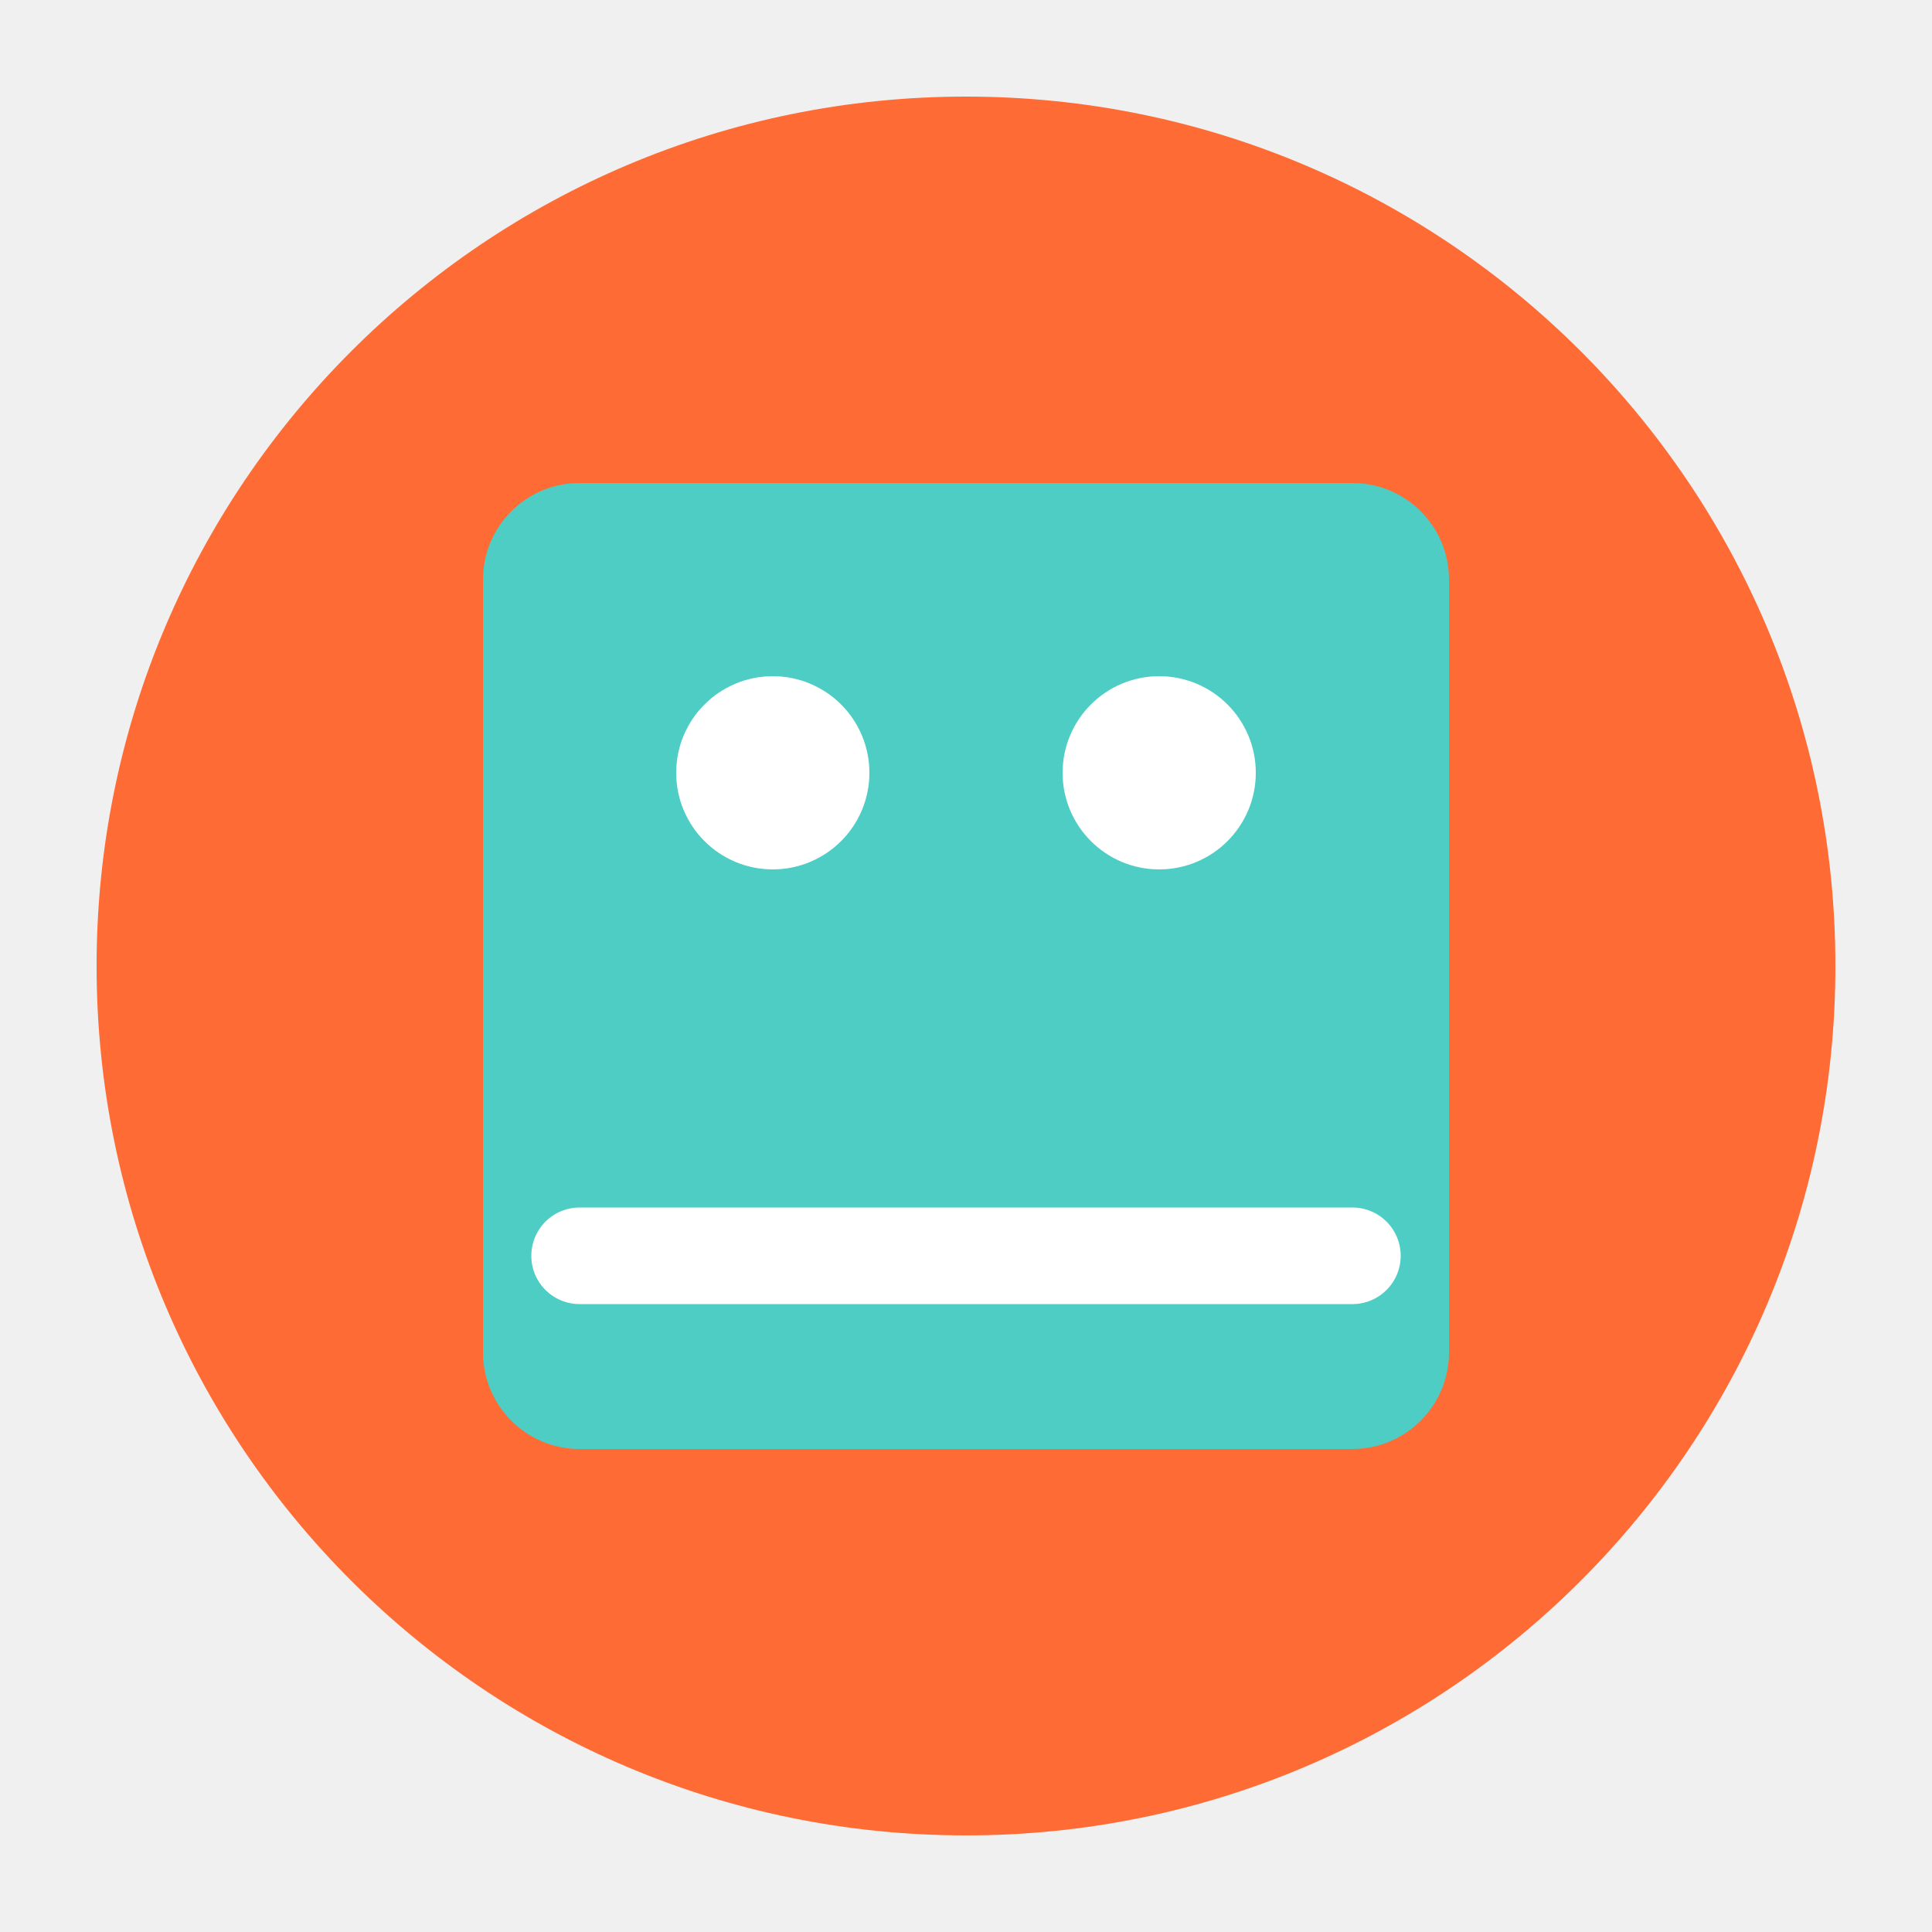
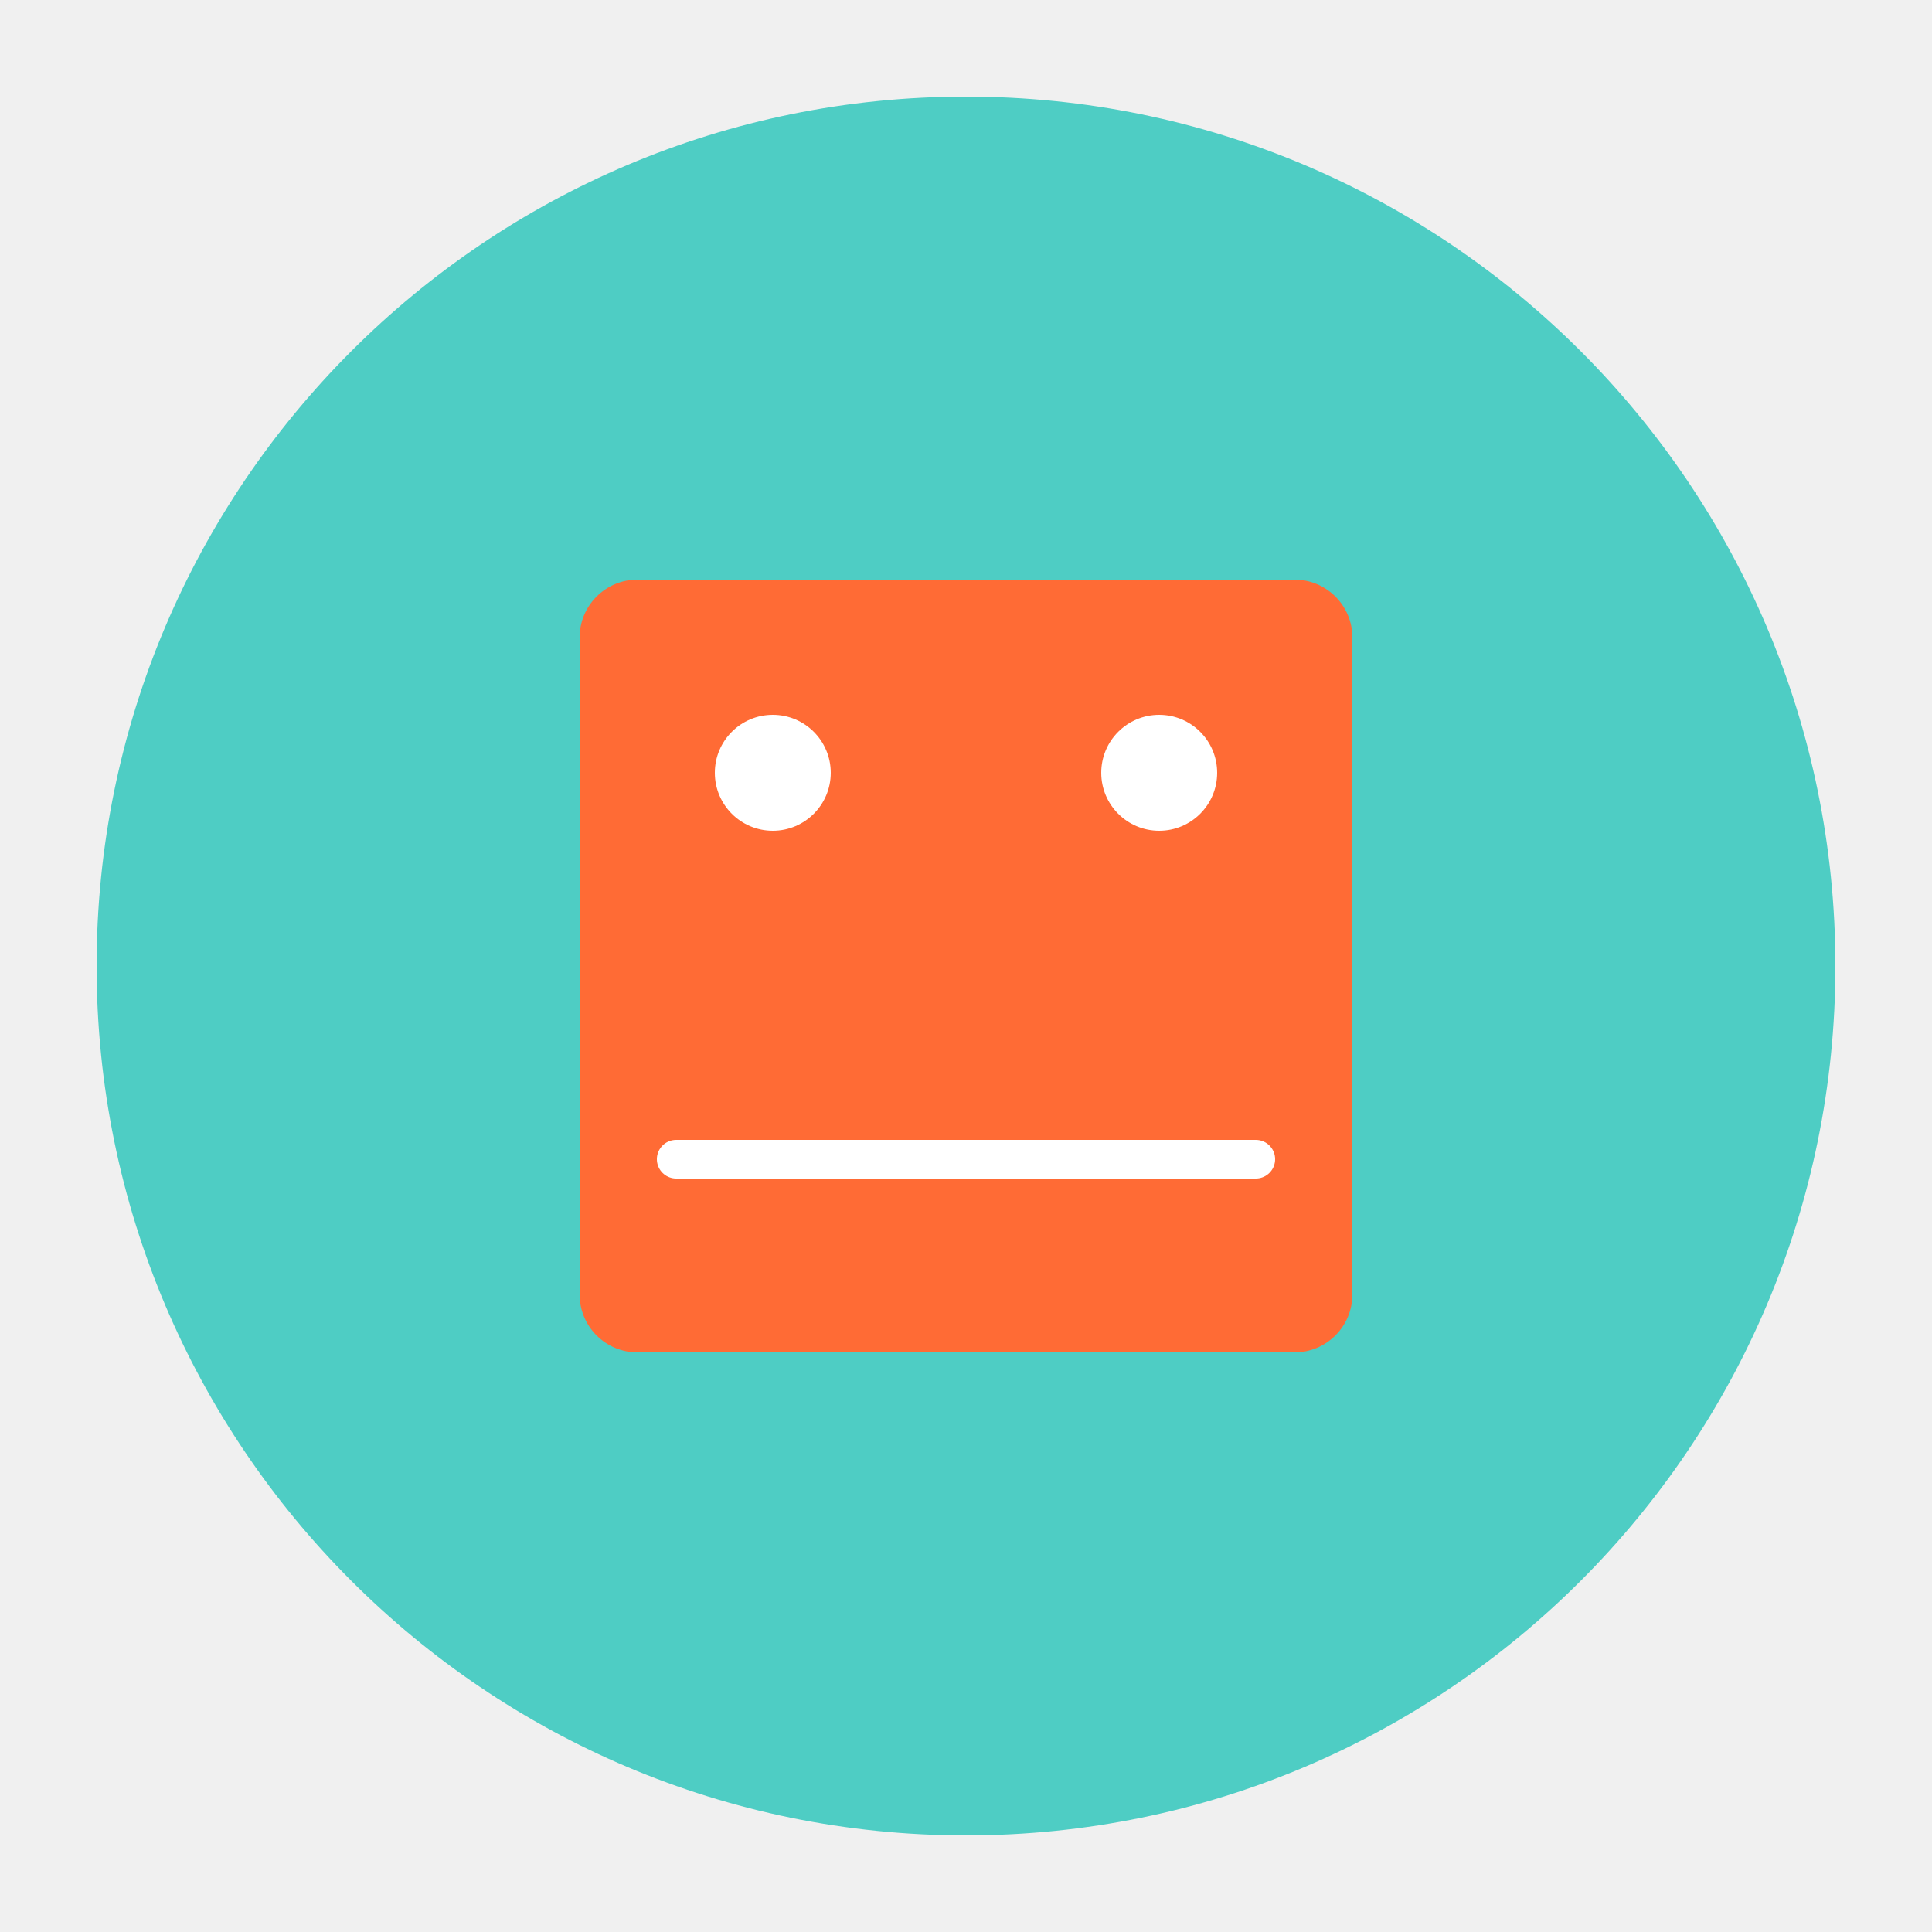
<svg xmlns="http://www.w3.org/2000/svg" viewBox="0 0 100 100">
-   <circle cx="50" cy="50" r="45" fill="#ff6b35" />
-   <rect x="25" y="25" width="50" height="50" rx="5" fill="#4ecdc4" />
-   <circle cx="40" cy="40" r="5" fill="#fff" />
-   <circle cx="60" cy="40" r="5" fill="#fff" />
-   <path d="M30 65 L 70 65" stroke="#fff" stroke-width="5" stroke-linecap="round" />
+   <circle cx="50" cy="50" r="45" fill="#4ecdc4" />
+   <rect x="30" y="30" width="40" height="40" rx="3" fill="#ff6b35" />
+   <circle cx="40" cy="40" r="3" fill="#fff" />
+   <circle cx="60" cy="40" r="3" fill="#fff" />
+   <path d="M35 60 L 65 60" stroke="#fff" stroke-width="2" stroke-linecap="round" />
</svg>
